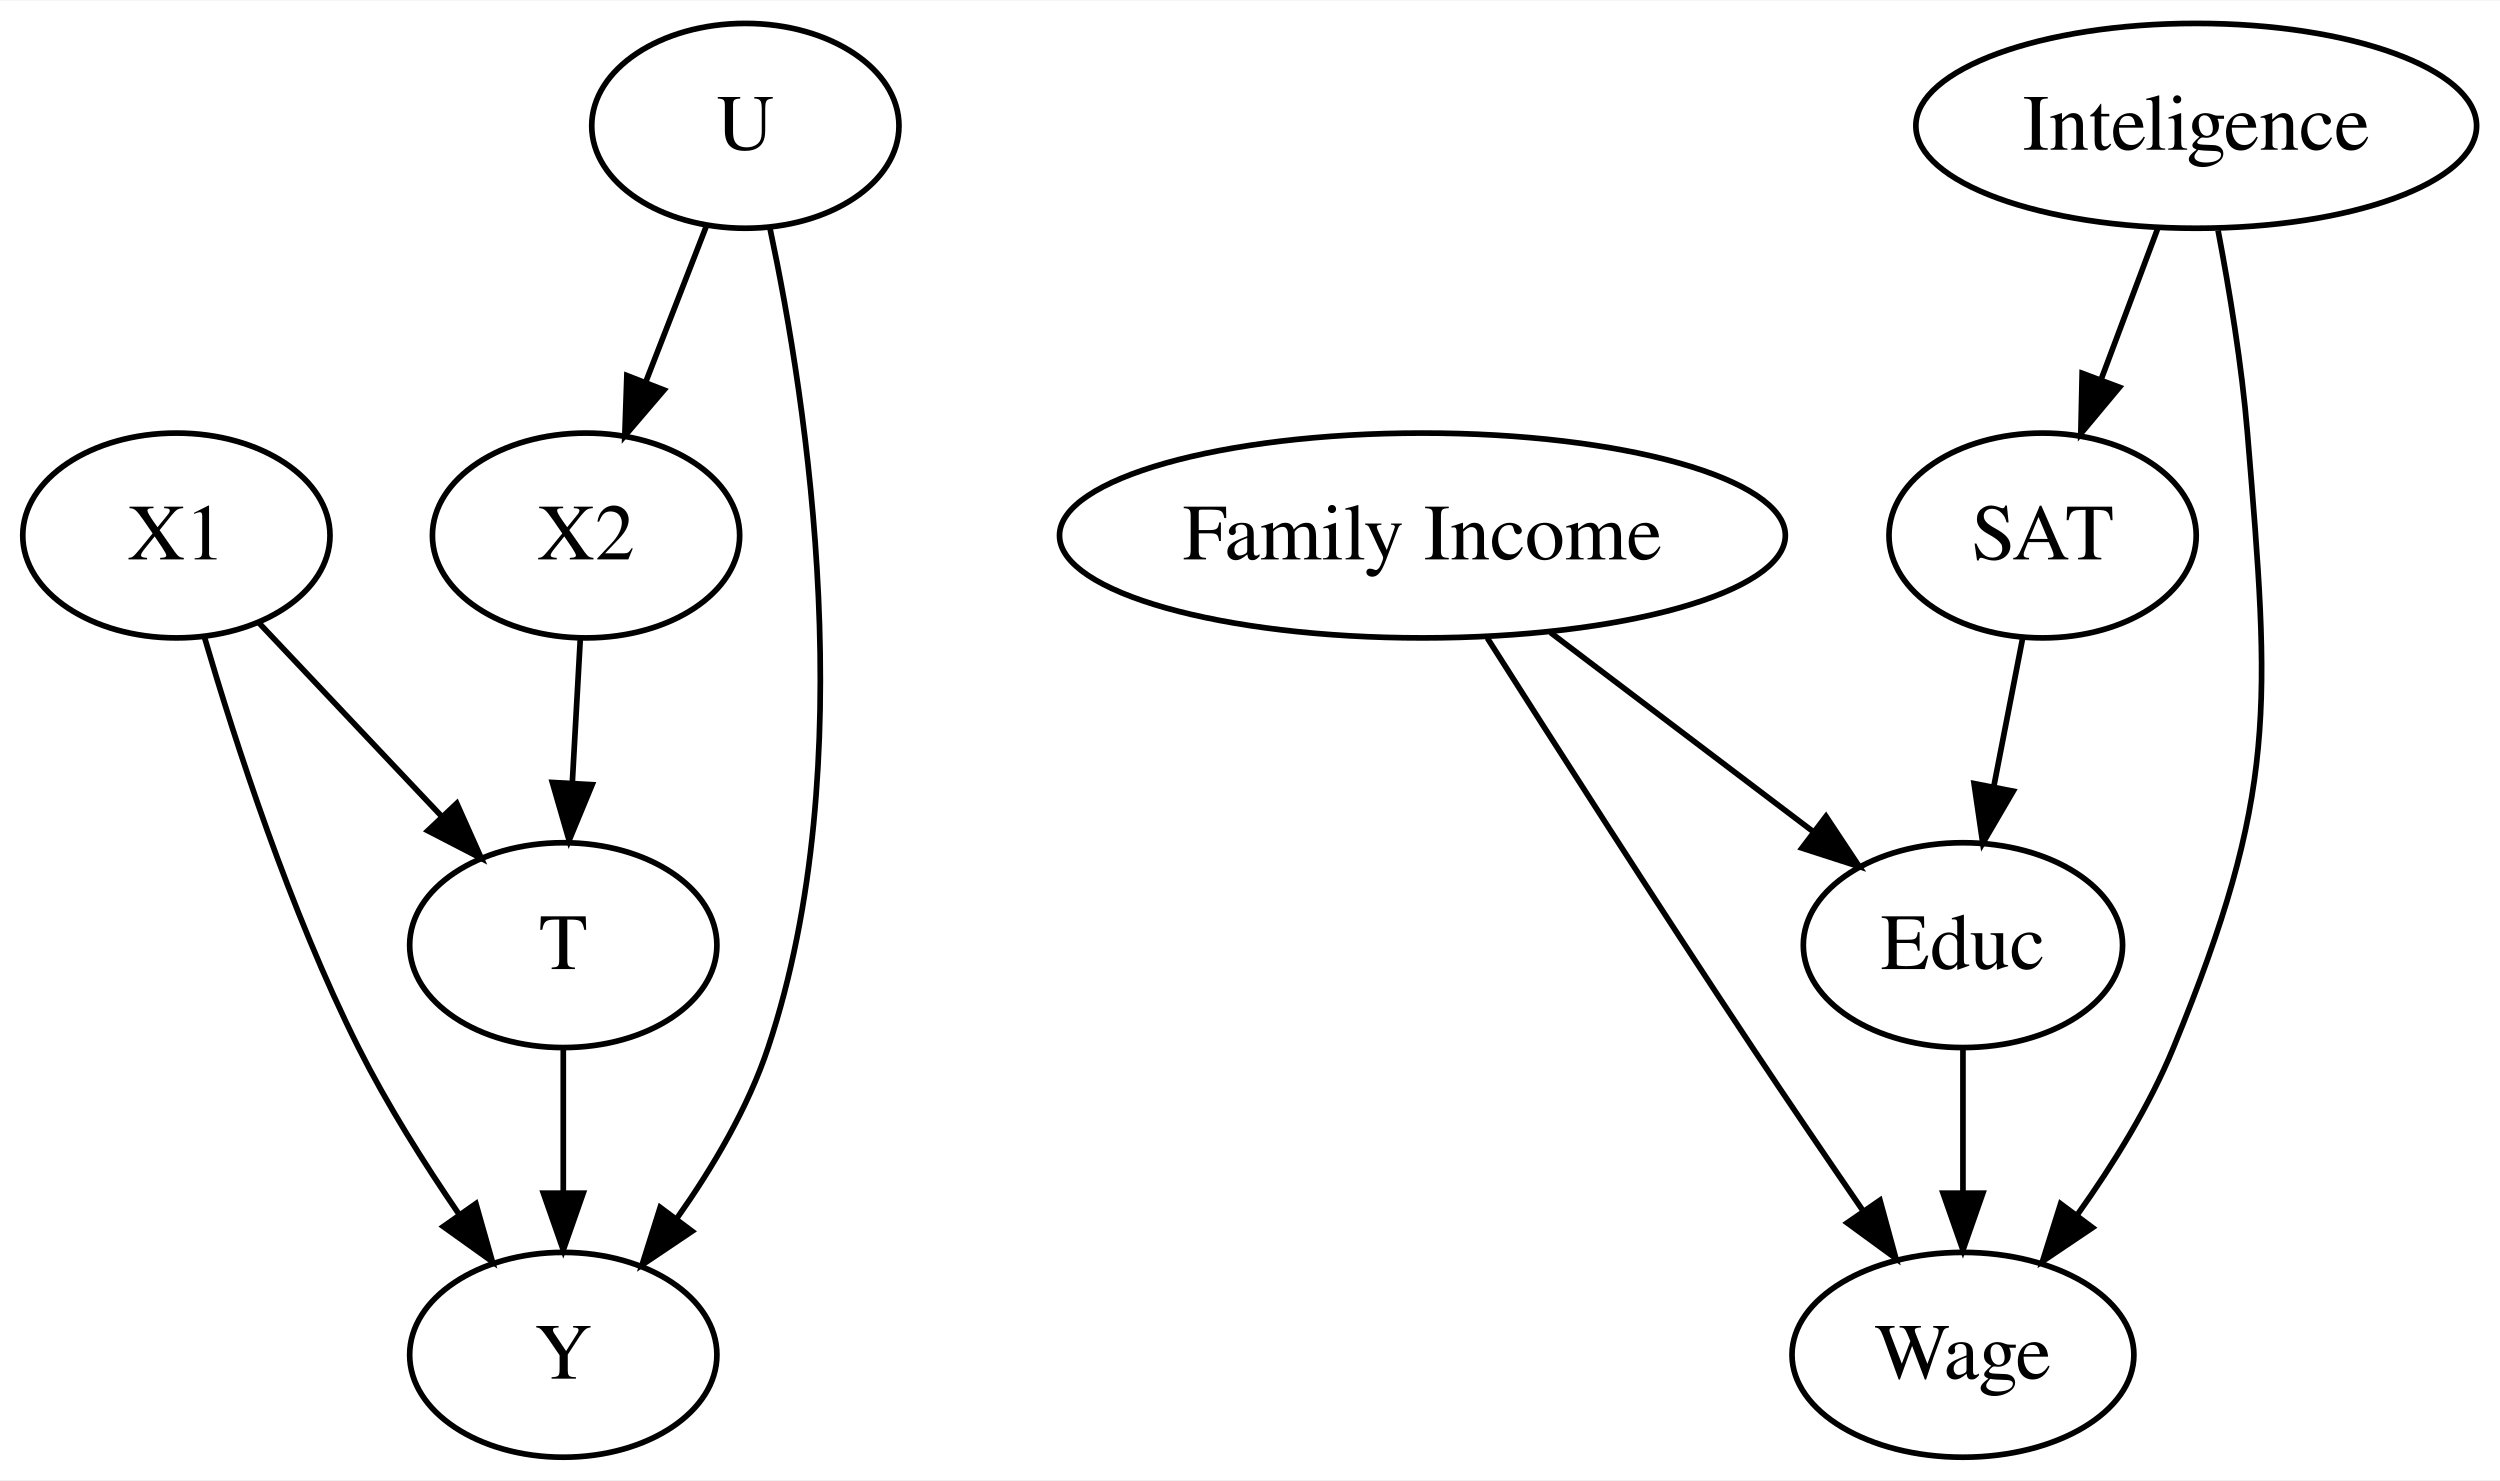
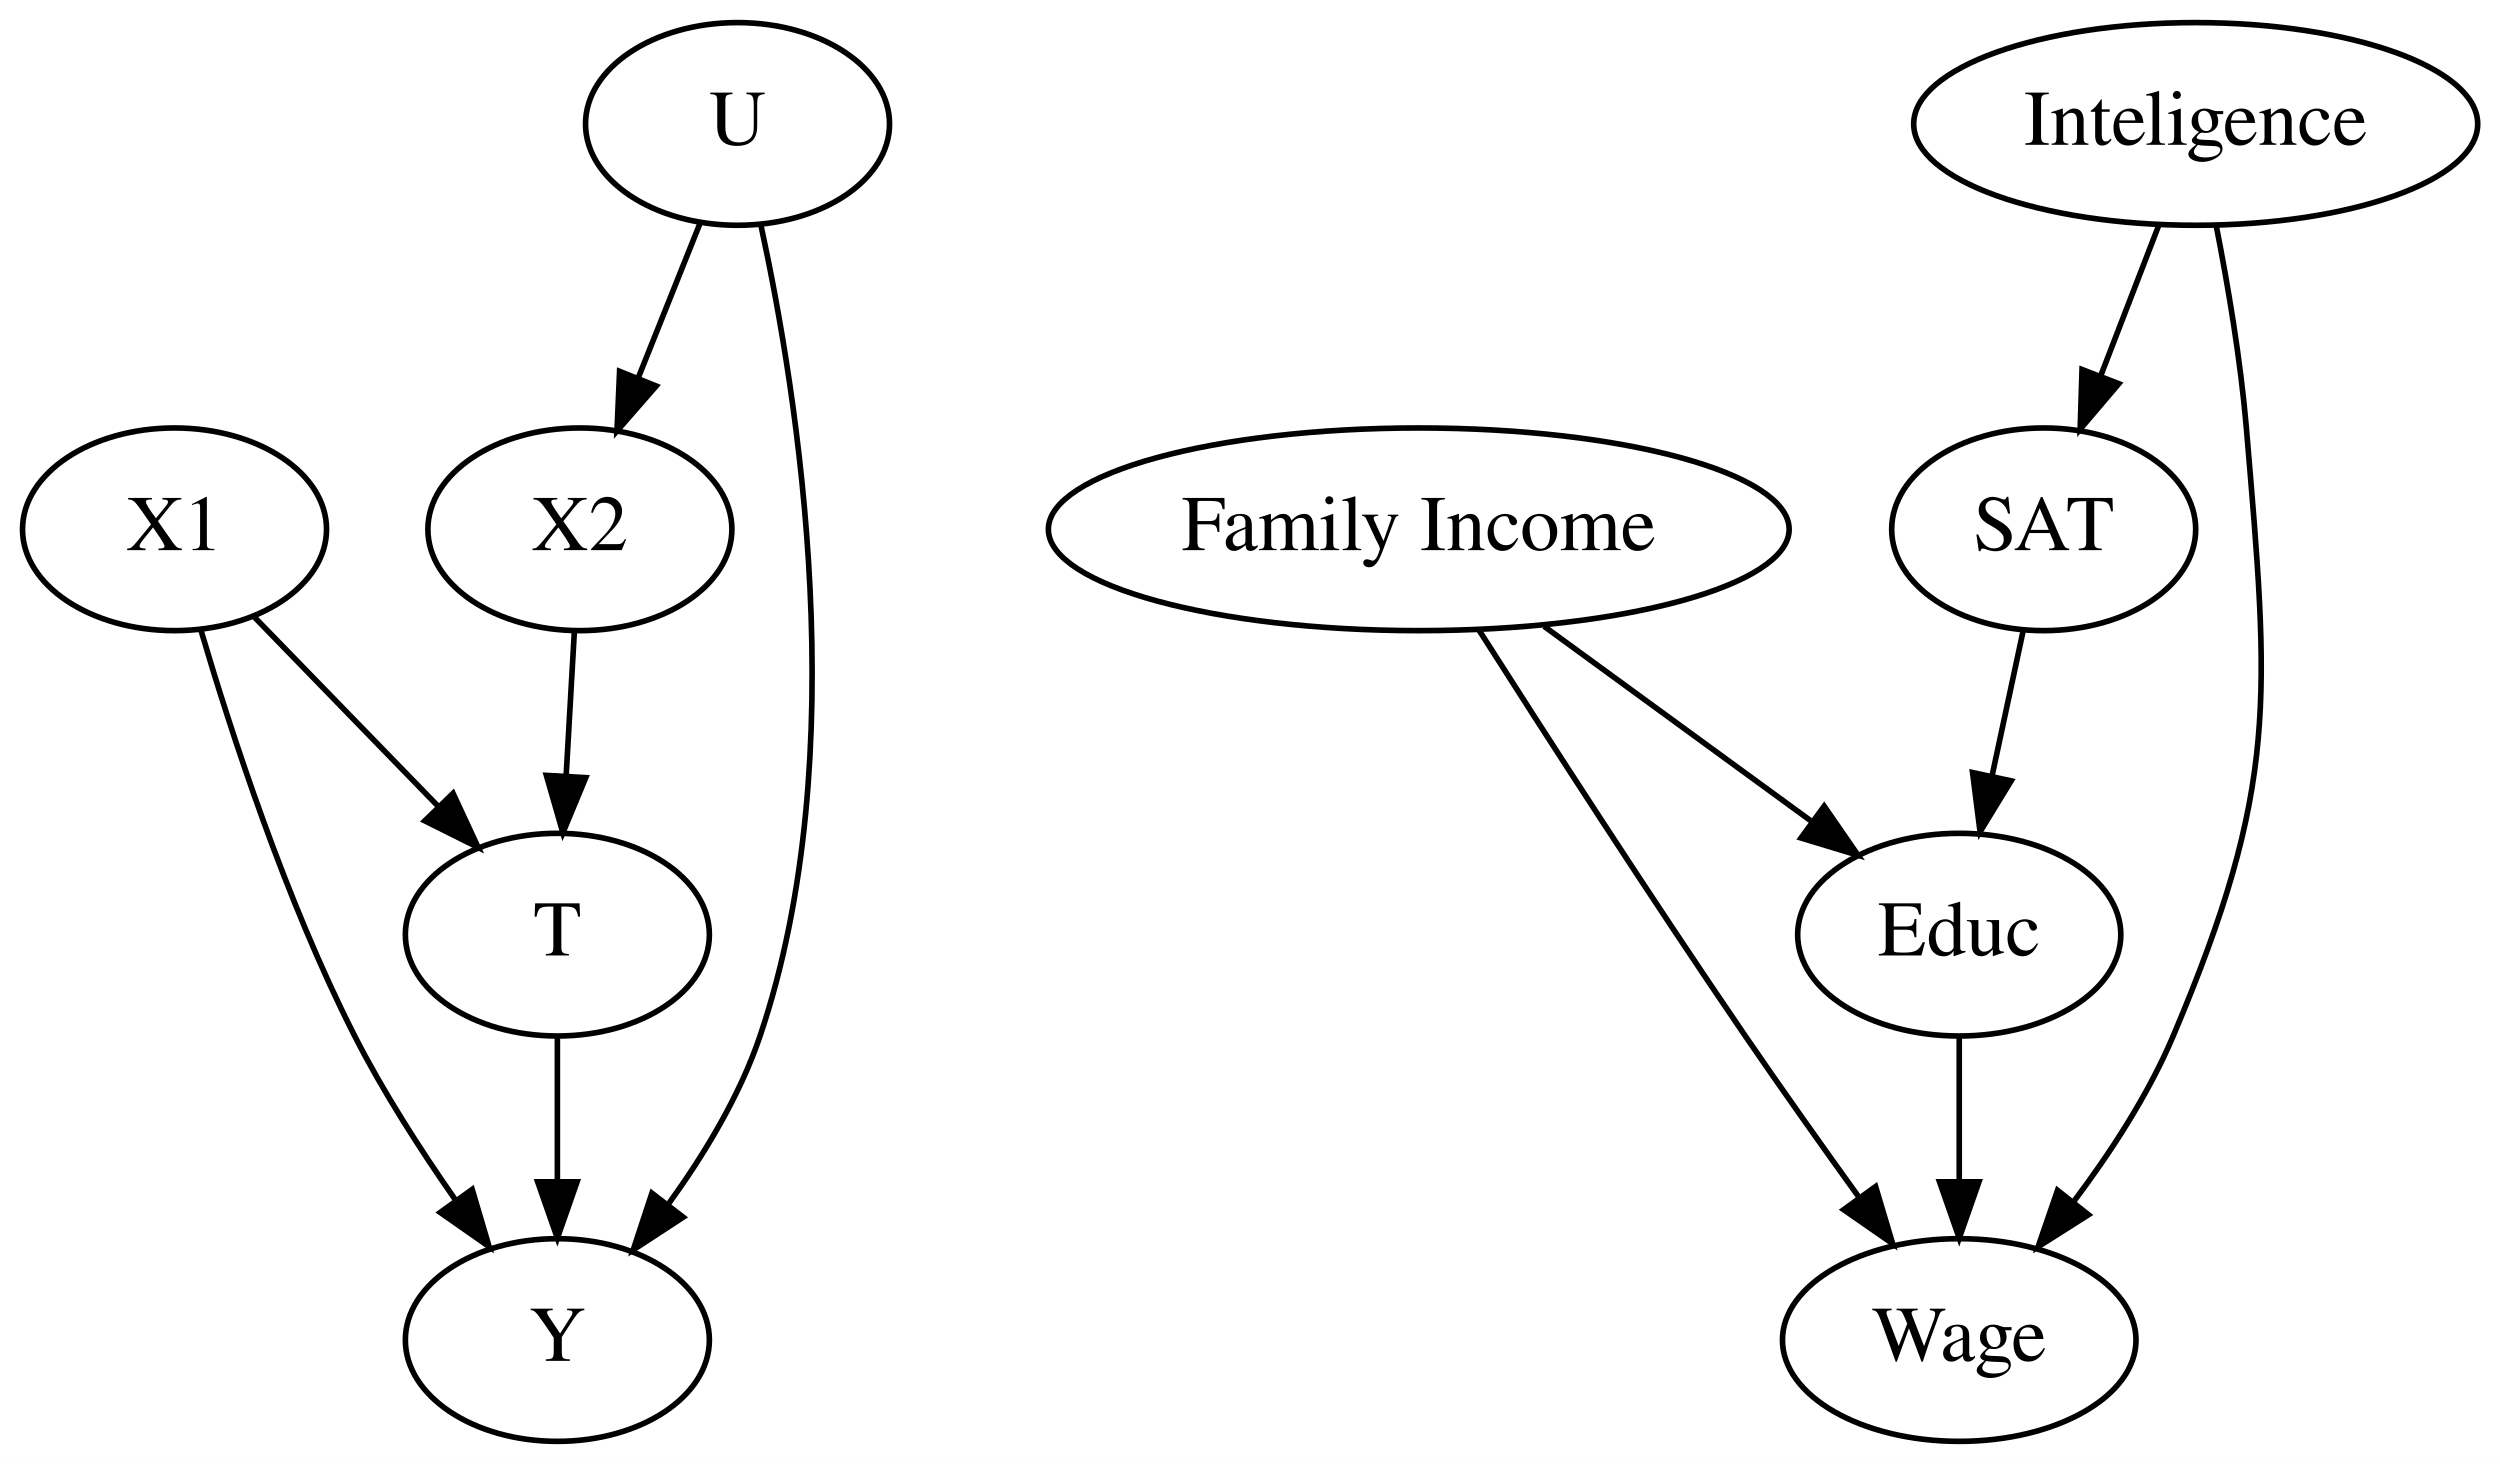
- <svg xmlns="http://www.w3.org/2000/svg" width="439pt" height="260pt" viewBox="0.00 0.00 439.39 260.00">
+ <svg xmlns="http://www.w3.org/2000/svg" width="444pt" height="260pt" viewBox="0.00 0.00 444.05 260.00">
  <g id="graph0" class="graph" transform="scale(1 1) rotate(0) translate(4 256)">
-     <polygon fill="#ffffff" stroke="transparent" points="-4,4 -4,-256 435.389,-256 435.389,4 -4,4" />
+     <polygon fill="white" stroke="transparent" points="-4,4 -4,-256 440.05,-256 440.05,4 -4,4" />
    <g id="node1" class="node">
-       <ellipse fill="none" stroke="#000000" cx="27" cy="-162" rx="27" ry="18" />
-       <text text-anchor="middle" x="27" y="-157.8" font-family="Times,serif" font-size="14.00" fill="#000000">X1</text>
+       <ellipse fill="none" stroke="black" cx="27" cy="-162" rx="27" ry="18" />
+       <text text-anchor="middle" x="27" y="-158.3" font-family="Times,serif" font-size="14.00">X1</text>
    </g>
    <g id="node2" class="node">
-       <ellipse fill="none" stroke="#000000" cx="95" cy="-90" rx="27" ry="18" />
-       <text text-anchor="middle" x="95" y="-85.8" font-family="Times,serif" font-size="14.00" fill="#000000">T</text>
+       <ellipse fill="none" stroke="black" cx="95" cy="-90" rx="27" ry="18" />
+       <text text-anchor="middle" x="95" y="-86.3" font-family="Times,serif" font-size="14.00">T</text>
    </g>
    <g id="edge1" class="edge">
-       <path fill="none" stroke="#000000" d="M41.421,-146.731C50.797,-136.803 63.187,-123.685 73.69,-112.564" />
-       <polygon fill="#000000" stroke="#000000" points="76.278,-114.921 80.6,-105.247 71.189,-110.114 76.278,-114.921" />
+       <path fill="none" stroke="black" d="M41.09,-146.5C50.57,-136.73 63.24,-123.69 73.92,-112.7" />
+       <polygon fill="black" stroke="black" points="76.47,-115.1 80.93,-105.49 71.45,-110.22 76.47,-115.1" />
    </g>
    <g id="node3" class="node">
-       <ellipse fill="none" stroke="#000000" cx="95" cy="-18" rx="27" ry="18" />
-       <text text-anchor="middle" x="95" y="-13.8" font-family="Times,serif" font-size="14.00" fill="#000000">Y</text>
+       <ellipse fill="none" stroke="black" cx="95" cy="-18" rx="27" ry="18" />
+       <text text-anchor="middle" x="95" y="-14.3" font-family="Times,serif" font-size="14.00">Y</text>
    </g>
    <g id="edge4" class="edge">
-       <path fill="none" stroke="#000000" d="M31.904,-144.221C37.342,-125.677 46.958,-96.015 59,-72 64,-62.029 70.517,-51.694 76.629,-42.768" />
-       <polygon fill="#000000" stroke="#000000" points="79.642,-44.569 82.536,-34.377 73.918,-40.539 79.642,-44.569" />
+       <path fill="none" stroke="black" d="M31.69,-144.08C37.09,-125.77 46.78,-96 59,-72 64.07,-62.04 70.71,-51.73 76.9,-42.88" />
+       <polygon fill="black" stroke="black" points="79.87,-44.75 82.87,-34.59 74.19,-40.66 79.87,-44.75" />
    </g>
    <g id="edge2" class="edge">
-       <path fill="none" stroke="#000000" d="M95,-71.831C95,-64.131 95,-54.974 95,-46.417" />
-       <polygon fill="#000000" stroke="#000000" points="98.5,-46.413 95,-36.413 91.5,-46.413 98.5,-46.413" />
+       <path fill="none" stroke="black" d="M95,-71.7C95,-63.98 95,-54.71 95,-46.11" />
+       <polygon fill="black" stroke="black" points="98.5,-46.1 95,-36.1 91.5,-46.1 98.5,-46.1" />
    </g>
    <g id="node4" class="node">
-       <ellipse fill="none" stroke="#000000" cx="99" cy="-162" rx="27" ry="18" />
-       <text text-anchor="middle" x="99" y="-157.8" font-family="Times,serif" font-size="14.00" fill="#000000">X2</text>
+       <ellipse fill="none" stroke="black" cx="99" cy="-162" rx="27" ry="18" />
+       <text text-anchor="middle" x="99" y="-158.3" font-family="Times,serif" font-size="14.00">X2</text>
    </g>
    <g id="edge3" class="edge">
-       <path fill="none" stroke="#000000" d="M97.991,-143.831C97.563,-136.131 97.054,-126.974 96.579,-118.417" />
-       <polygon fill="#000000" stroke="#000000" points="100.072,-118.204 96.023,-108.413 93.083,-118.592 100.072,-118.204" />
+       <path fill="none" stroke="black" d="M98.01,-143.7C97.57,-135.98 97.04,-126.71 96.55,-118.11" />
+       <polygon fill="black" stroke="black" points="100.04,-117.89 95.98,-108.1 93.05,-118.29 100.04,-117.89" />
    </g>
    <g id="node5" class="node">
-       <ellipse fill="none" stroke="#000000" cx="127" cy="-234" rx="27" ry="18" />
-       <text text-anchor="middle" x="127" y="-229.8" font-family="Times,serif" font-size="14.00" fill="#000000">U</text>
+       <ellipse fill="none" stroke="black" cx="127" cy="-234" rx="27" ry="18" />
+       <text text-anchor="middle" x="127" y="-230.3" font-family="Times,serif" font-size="14.00">U</text>
    </g>
    <g id="edge6" class="edge">
-       <path fill="none" stroke="#000000" d="M131.341,-215.915C137.834,-185.345 147.637,-121.91 131,-72 127.473,-61.418 121.29,-50.944 115.032,-42.078" />
-       <polygon fill="#000000" stroke="#000000" points="117.637,-39.717 108.846,-33.804 112.031,-43.908 117.637,-39.717" />
+       <path fill="none" stroke="black" d="M131.16,-215.98C137.68,-185.96 147.93,-122.06 131,-72 127.42,-61.41 121.1,-50.97 114.75,-42.19" />
+       <polygon fill="black" stroke="black" points="117.35,-39.82 108.48,-34.02 111.79,-44.08 117.35,-39.82" />
    </g>
    <g id="edge5" class="edge">
-       <path fill="none" stroke="#000000" d="M120.222,-216.571C117.013,-208.319 113.106,-198.274 109.524,-189.062" />
-       <polygon fill="#000000" stroke="#000000" points="112.699,-187.57 105.813,-179.518 106.175,-190.107 112.699,-187.57" />
+       <path fill="none" stroke="black" d="M120.36,-216.41C117.09,-208.22 113.06,-198.14 109.38,-188.95" />
+       <polygon fill="black" stroke="black" points="112.55,-187.45 105.59,-179.47 106.05,-190.05 112.55,-187.45" />
    </g>
    <g id="node6" class="node">
-       <ellipse fill="none" stroke="#000000" cx="246" cy="-162" rx="63.786" ry="18" />
-       <text text-anchor="middle" x="246" y="-157.8" font-family="Times,serif" font-size="14.00" fill="#000000">Family Income</text>
+       <ellipse fill="none" stroke="black" cx="248" cy="-162" rx="65.79" ry="18" />
+       <text text-anchor="middle" x="248" y="-158.3" font-family="Times,serif" font-size="14.00">Family Income</text>
    </g>
    <g id="node7" class="node">
-       <ellipse fill="none" stroke="#000000" cx="341" cy="-90" rx="28.056" ry="18" />
-       <text text-anchor="middle" x="341" y="-85.8" font-family="Times,serif" font-size="14.00" fill="#000000">Educ</text>
+       <ellipse fill="none" stroke="black" cx="344" cy="-90" rx="28.7" ry="18" />
+       <text text-anchor="middle" x="344" y="-86.3" font-family="Times,serif" font-size="14.00">Educ</text>
    </g>
    <g id="edge7" class="edge">
-       <path fill="none" stroke="#000000" d="M268.514,-144.937C282.365,-134.439 300.18,-120.937 314.682,-109.946" />
-       <polygon fill="#000000" stroke="#000000" points="316.928,-112.636 322.783,-103.806 312.699,-107.057 316.928,-112.636" />
+       <path fill="none" stroke="black" d="M270.27,-144.76C284.43,-134.43 302.85,-121.01 317.73,-110.15" />
+       <polygon fill="black" stroke="black" points="320.01,-112.82 326.03,-104.1 315.89,-107.17 320.01,-112.82" />
    </g>
    <g id="node8" class="node">
-       <ellipse fill="none" stroke="#000000" cx="341" cy="-18" rx="30.044" ry="18" />
-       <text text-anchor="middle" x="341" y="-13.8" font-family="Times,serif" font-size="14.00" fill="#000000">Wage</text>
+       <ellipse fill="none" stroke="black" cx="344" cy="-18" rx="31.4" ry="18" />
+       <text text-anchor="middle" x="344" y="-14.3" font-family="Times,serif" font-size="14.00">Wage</text>
    </g>
    <g id="edge10" class="edge">
-       <path fill="none" stroke="#000000" d="M257.406,-143.973C268.997,-125.734 287.537,-96.77 304,-72 310.228,-62.63 317.172,-52.431 323.347,-43.446" />
-       <polygon fill="#000000" stroke="#000000" points="326.416,-45.161 329.211,-34.941 320.654,-41.187 326.416,-45.161" />
+       <path fill="none" stroke="black" d="M258.68,-144.12C270.16,-126.11 289.03,-96.81 306,-72 312.49,-62.51 319.81,-52.21 326.28,-43.23" />
+       <polygon fill="black" stroke="black" points="329.14,-45.26 332.17,-35.11 323.47,-41.15 329.14,-45.26" />
    </g>
    <g id="edge8" class="edge">
-       <path fill="none" stroke="#000000" d="M341,-71.831C341,-64.131 341,-54.974 341,-46.417" />
-       <polygon fill="#000000" stroke="#000000" points="344.5,-46.413 341,-36.413 337.5,-46.413 344.5,-46.413" />
+       <path fill="none" stroke="black" d="M344,-71.7C344,-63.98 344,-54.71 344,-46.11" />
+       <polygon fill="black" stroke="black" points="347.5,-46.1 344,-36.1 340.5,-46.1 347.5,-46.1" />
    </g>
    <g id="node9" class="node">
-       <ellipse fill="none" stroke="#000000" cx="355" cy="-162" rx="27" ry="18" />
-       <text text-anchor="middle" x="355" y="-157.8" font-family="Times,serif" font-size="14.00" fill="#000000">SAT</text>
+       <ellipse fill="none" stroke="black" cx="359" cy="-162" rx="27" ry="18" />
+       <text text-anchor="middle" x="359" y="-158.3" font-family="Times,serif" font-size="14.00">SAT</text>
    </g>
    <g id="edge9" class="edge">
-       <path fill="none" stroke="#000000" d="M351.467,-143.831C349.93,-135.927 348.095,-126.487 346.393,-117.737" />
-       <polygon fill="#000000" stroke="#000000" points="349.828,-117.061 344.483,-107.913 342.956,-118.398 349.828,-117.061" />
+       <path fill="none" stroke="black" d="M355.37,-144.05C353.7,-136.26 351.68,-126.82 349.8,-118.08" />
+       <polygon fill="black" stroke="black" points="353.22,-117.32 347.7,-108.28 346.37,-118.79 353.22,-117.32" />
    </g>
    <g id="node10" class="node">
-       <ellipse fill="none" stroke="#000000" cx="382" cy="-234" rx="49.277" ry="18" />
-       <text text-anchor="middle" x="382" y="-229.8" font-family="Times,serif" font-size="14.00" fill="#000000">Inteligence</text>
+       <ellipse fill="none" stroke="black" cx="386" cy="-234" rx="50.09" ry="18" />
+       <text text-anchor="middle" x="386" y="-230.3" font-family="Times,serif" font-size="14.00">Inteligence</text>
    </g>
    <g id="edge12" class="edge">
-       <path fill="none" stroke="#000000" d="M385.841,-215.6C387.817,-205.202 390.012,-191.935 391,-180 394.988,-131.818 396.366,-116.722 378,-72 373.791,-61.75 367.421,-51.475 361.146,-42.68" />
-       <polygon fill="#000000" stroke="#000000" points="363.776,-40.352 354.988,-34.435 358.168,-44.541 363.776,-40.352" />
+       <path fill="none" stroke="black" d="M389.65,-215.91C391.68,-205.57 393.98,-192.09 395,-180 399.06,-131.82 400.84,-116.52 382,-72 377.59,-61.57 370.82,-51.2 364.21,-42.43" />
+       <polygon fill="black" stroke="black" points="366.95,-40.25 358.01,-34.57 361.46,-44.59 366.95,-40.25" />
    </g>
    <g id="edge11" class="edge">
-       <path fill="none" stroke="#000000" d="M375.187,-215.831C372.19,-207.841 368.606,-198.282 365.294,-189.451" />
-       <polygon fill="#000000" stroke="#000000" points="368.506,-188.048 361.717,-179.913 361.952,-190.506 368.506,-188.048" />
+       <path fill="none" stroke="black" d="M379.46,-216.05C376.38,-208.06 372.63,-198.33 369.18,-189.4" />
+       <polygon fill="black" stroke="black" points="372.34,-187.86 365.48,-179.79 365.81,-190.38 372.34,-187.86" />
    </g>
  </g>
</svg>
